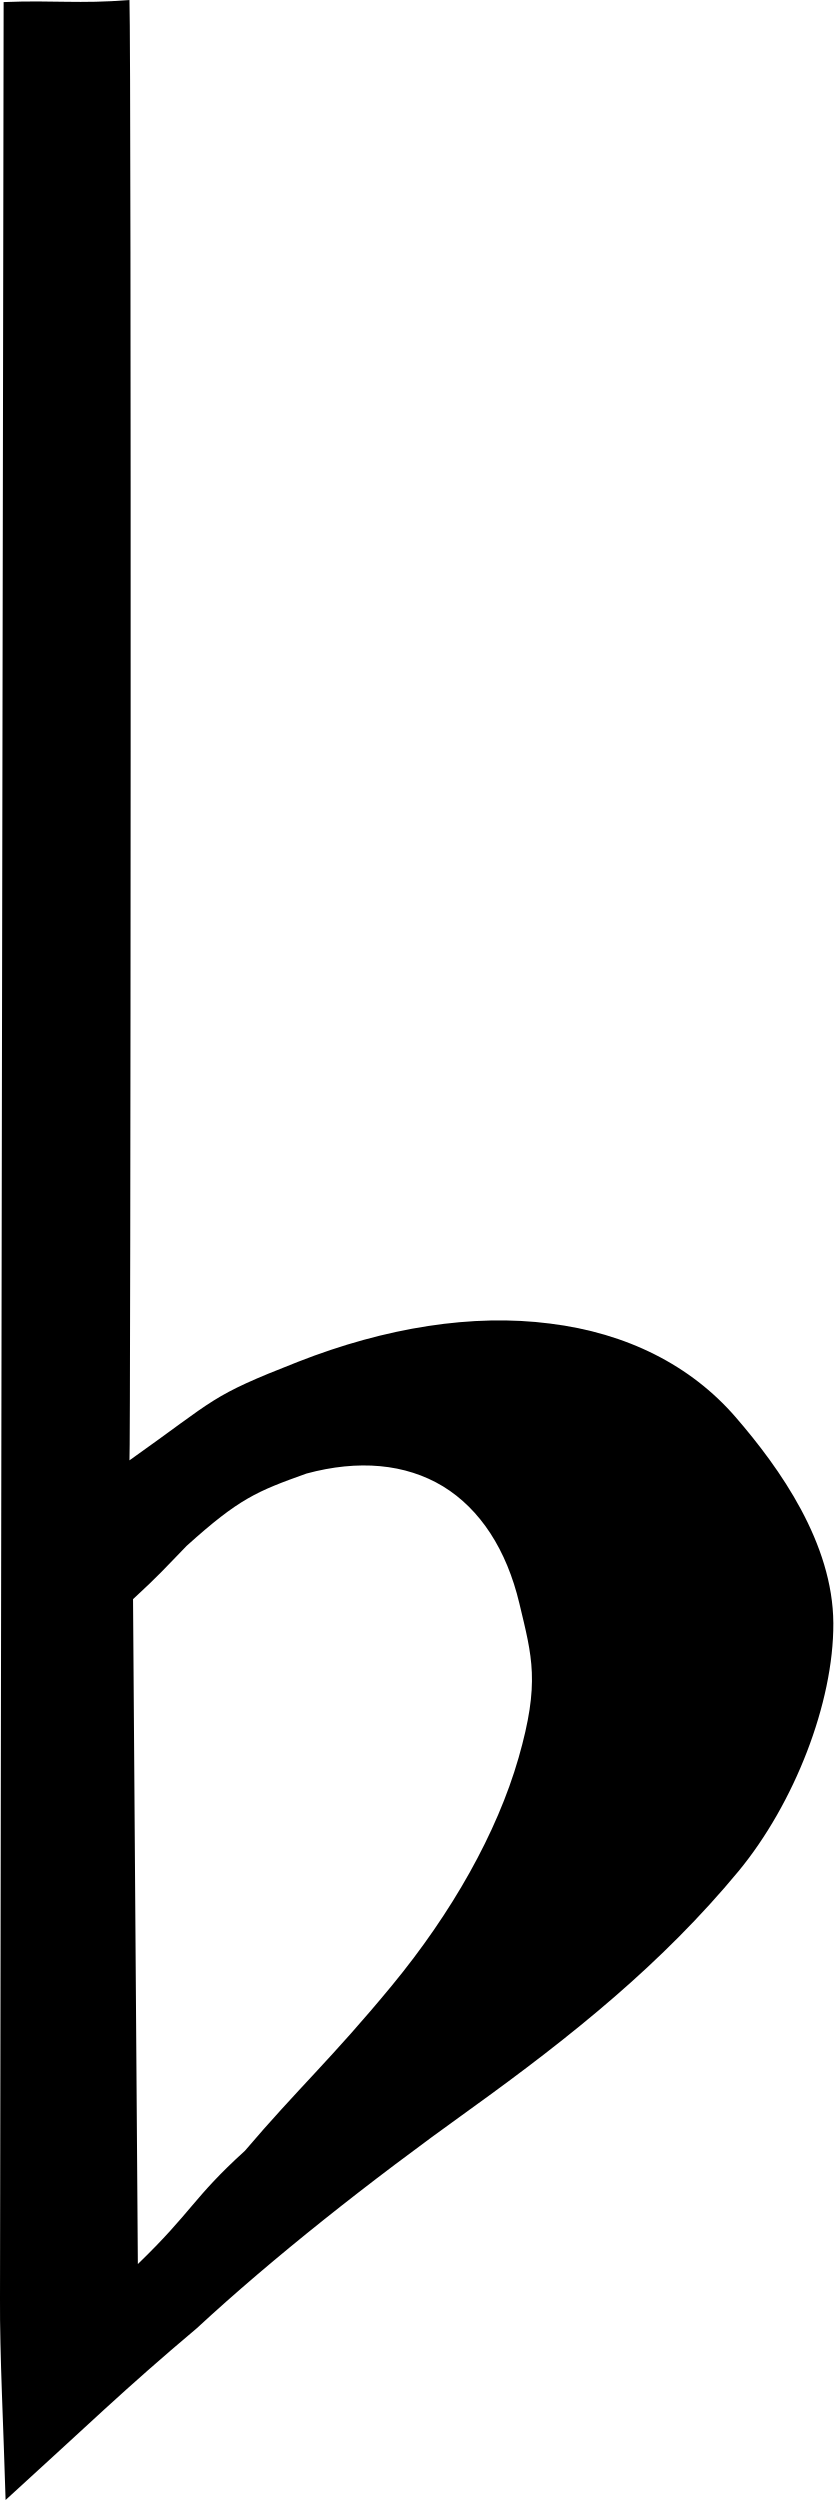
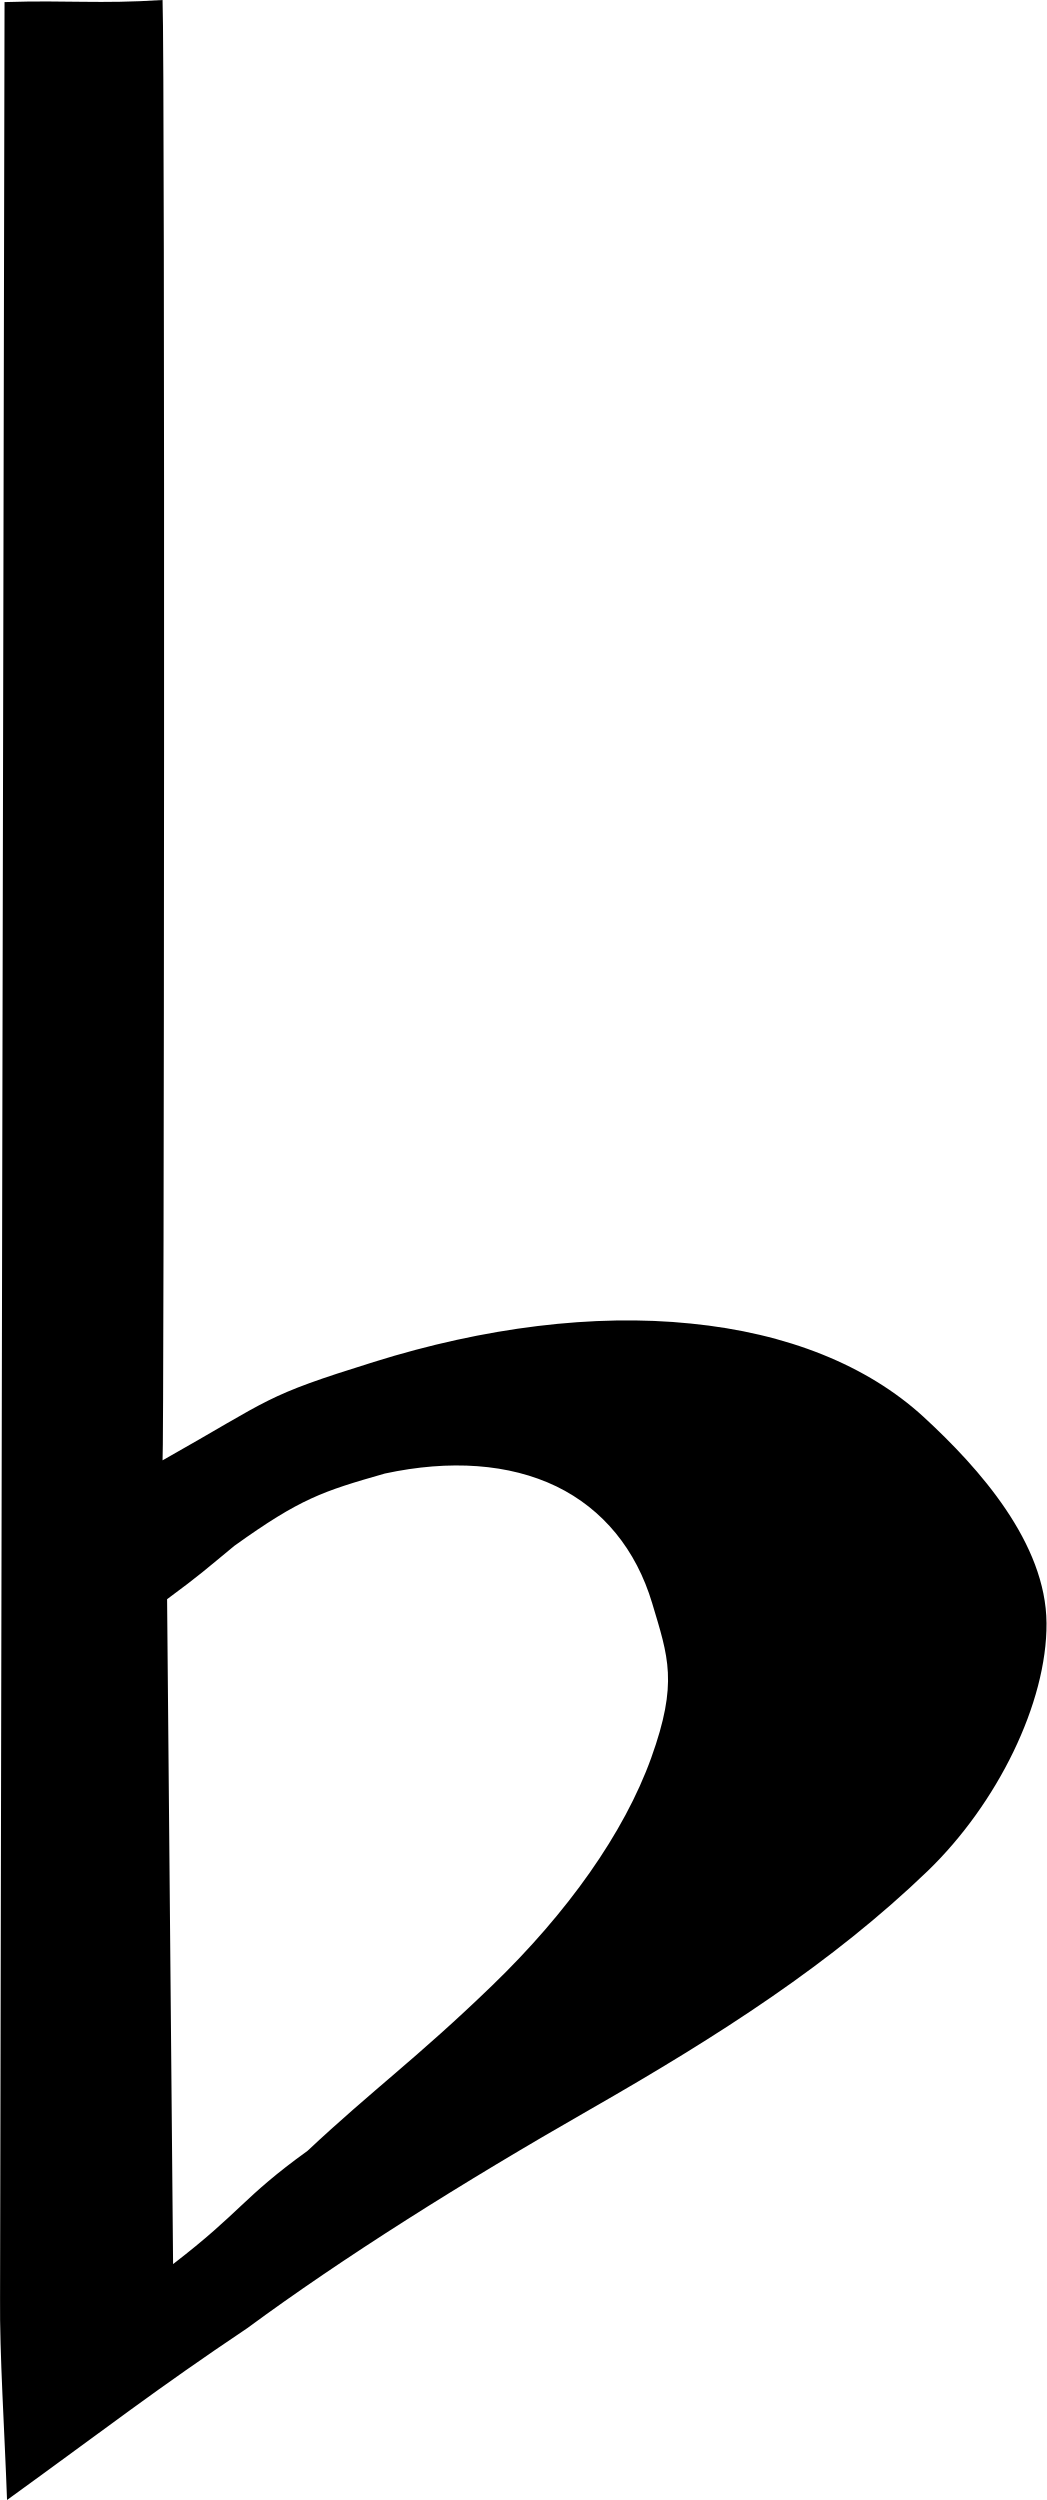
- <svg xmlns="http://www.w3.org/2000/svg" width="14" height="42" viewBox="0 0 14 42" fill="none">
-   <path fill-rule="evenodd" clip-rule="evenodd" d="M2.235 26.866L2.316 38.036C3.229 37.154 3.242 36.925 4.114 36.134C4.994 35.099 5.577 34.579 6.584 33.357C7.591 32.135 8.349 30.795 8.712 29.532C9.074 28.268 8.94 27.838 8.725 26.936C8.51 26.033 8.067 25.353 7.443 24.971C6.812 24.589 6.02 24.52 5.148 24.756C4.316 25.054 4.02 25.172 3.135 25.971C2.745 26.373 2.685 26.45 2.235 26.866ZM0.061 0.035C0.92 0 1.316 0.069 2.175 0C2.208 0.958 2.195 24.527 2.175 24.534C3.665 23.478 3.51 23.465 5 22.881C6.483 22.298 7.946 22.069 9.242 22.236C10.53 22.395 11.604 22.937 12.356 23.805C13.107 24.672 13.993 25.929 14 27.269C14.007 28.609 13.342 30.302 12.409 31.434C11.134 32.975 9.631 34.19 7.893 35.44C6.181 36.668 4.584 37.932 3.309 39.112C2.074 40.153 1.484 40.736 0.094 42C0.061 40.834 -0.006 39.535 0 38.619L0.061 0.035Z" fill="black" />
+ <svg xmlns="http://www.w3.org/2000/svg" width="18" height="43" viewBox="0 0 18 43" fill="none">
+   <path fill-rule="evenodd" clip-rule="evenodd" d="M2.874 27.506L2.977 38.942C4.151 38.039 4.168 37.804 5.29 36.994C6.42 35.935 7.171 35.402 8.465 34.151C9.76 32.9 10.735 31.529 11.201 30.235C11.666 28.942 11.494 28.501 11.218 27.577C10.942 26.653 10.372 25.956 9.57 25.566C8.759 25.175 7.74 25.104 6.619 25.345C5.549 25.651 5.169 25.772 4.03 26.589C3.53 27.001 3.452 27.079 2.874 27.506ZM0.078 0.036C1.183 1.52588e-05 1.692 0.071 2.796 1.52588e-05C2.839 0.981 2.822 25.111 2.796 25.118C4.712 24.037 4.513 24.023 6.429 23.426C8.336 22.829 10.217 22.595 11.882 22.765C13.539 22.929 14.919 23.483 15.886 24.371C16.852 25.26 17.991 26.546 18 27.918C18.009 29.29 17.154 31.024 15.955 32.182C14.316 33.76 12.383 35.004 10.148 36.283C7.948 37.541 5.894 38.835 4.255 40.043C2.667 41.109 1.908 41.706 0.121 43C0.078 41.806 -0.008 40.477 0.001 39.539L0.078 0.036Z" fill="black" />
</svg>
